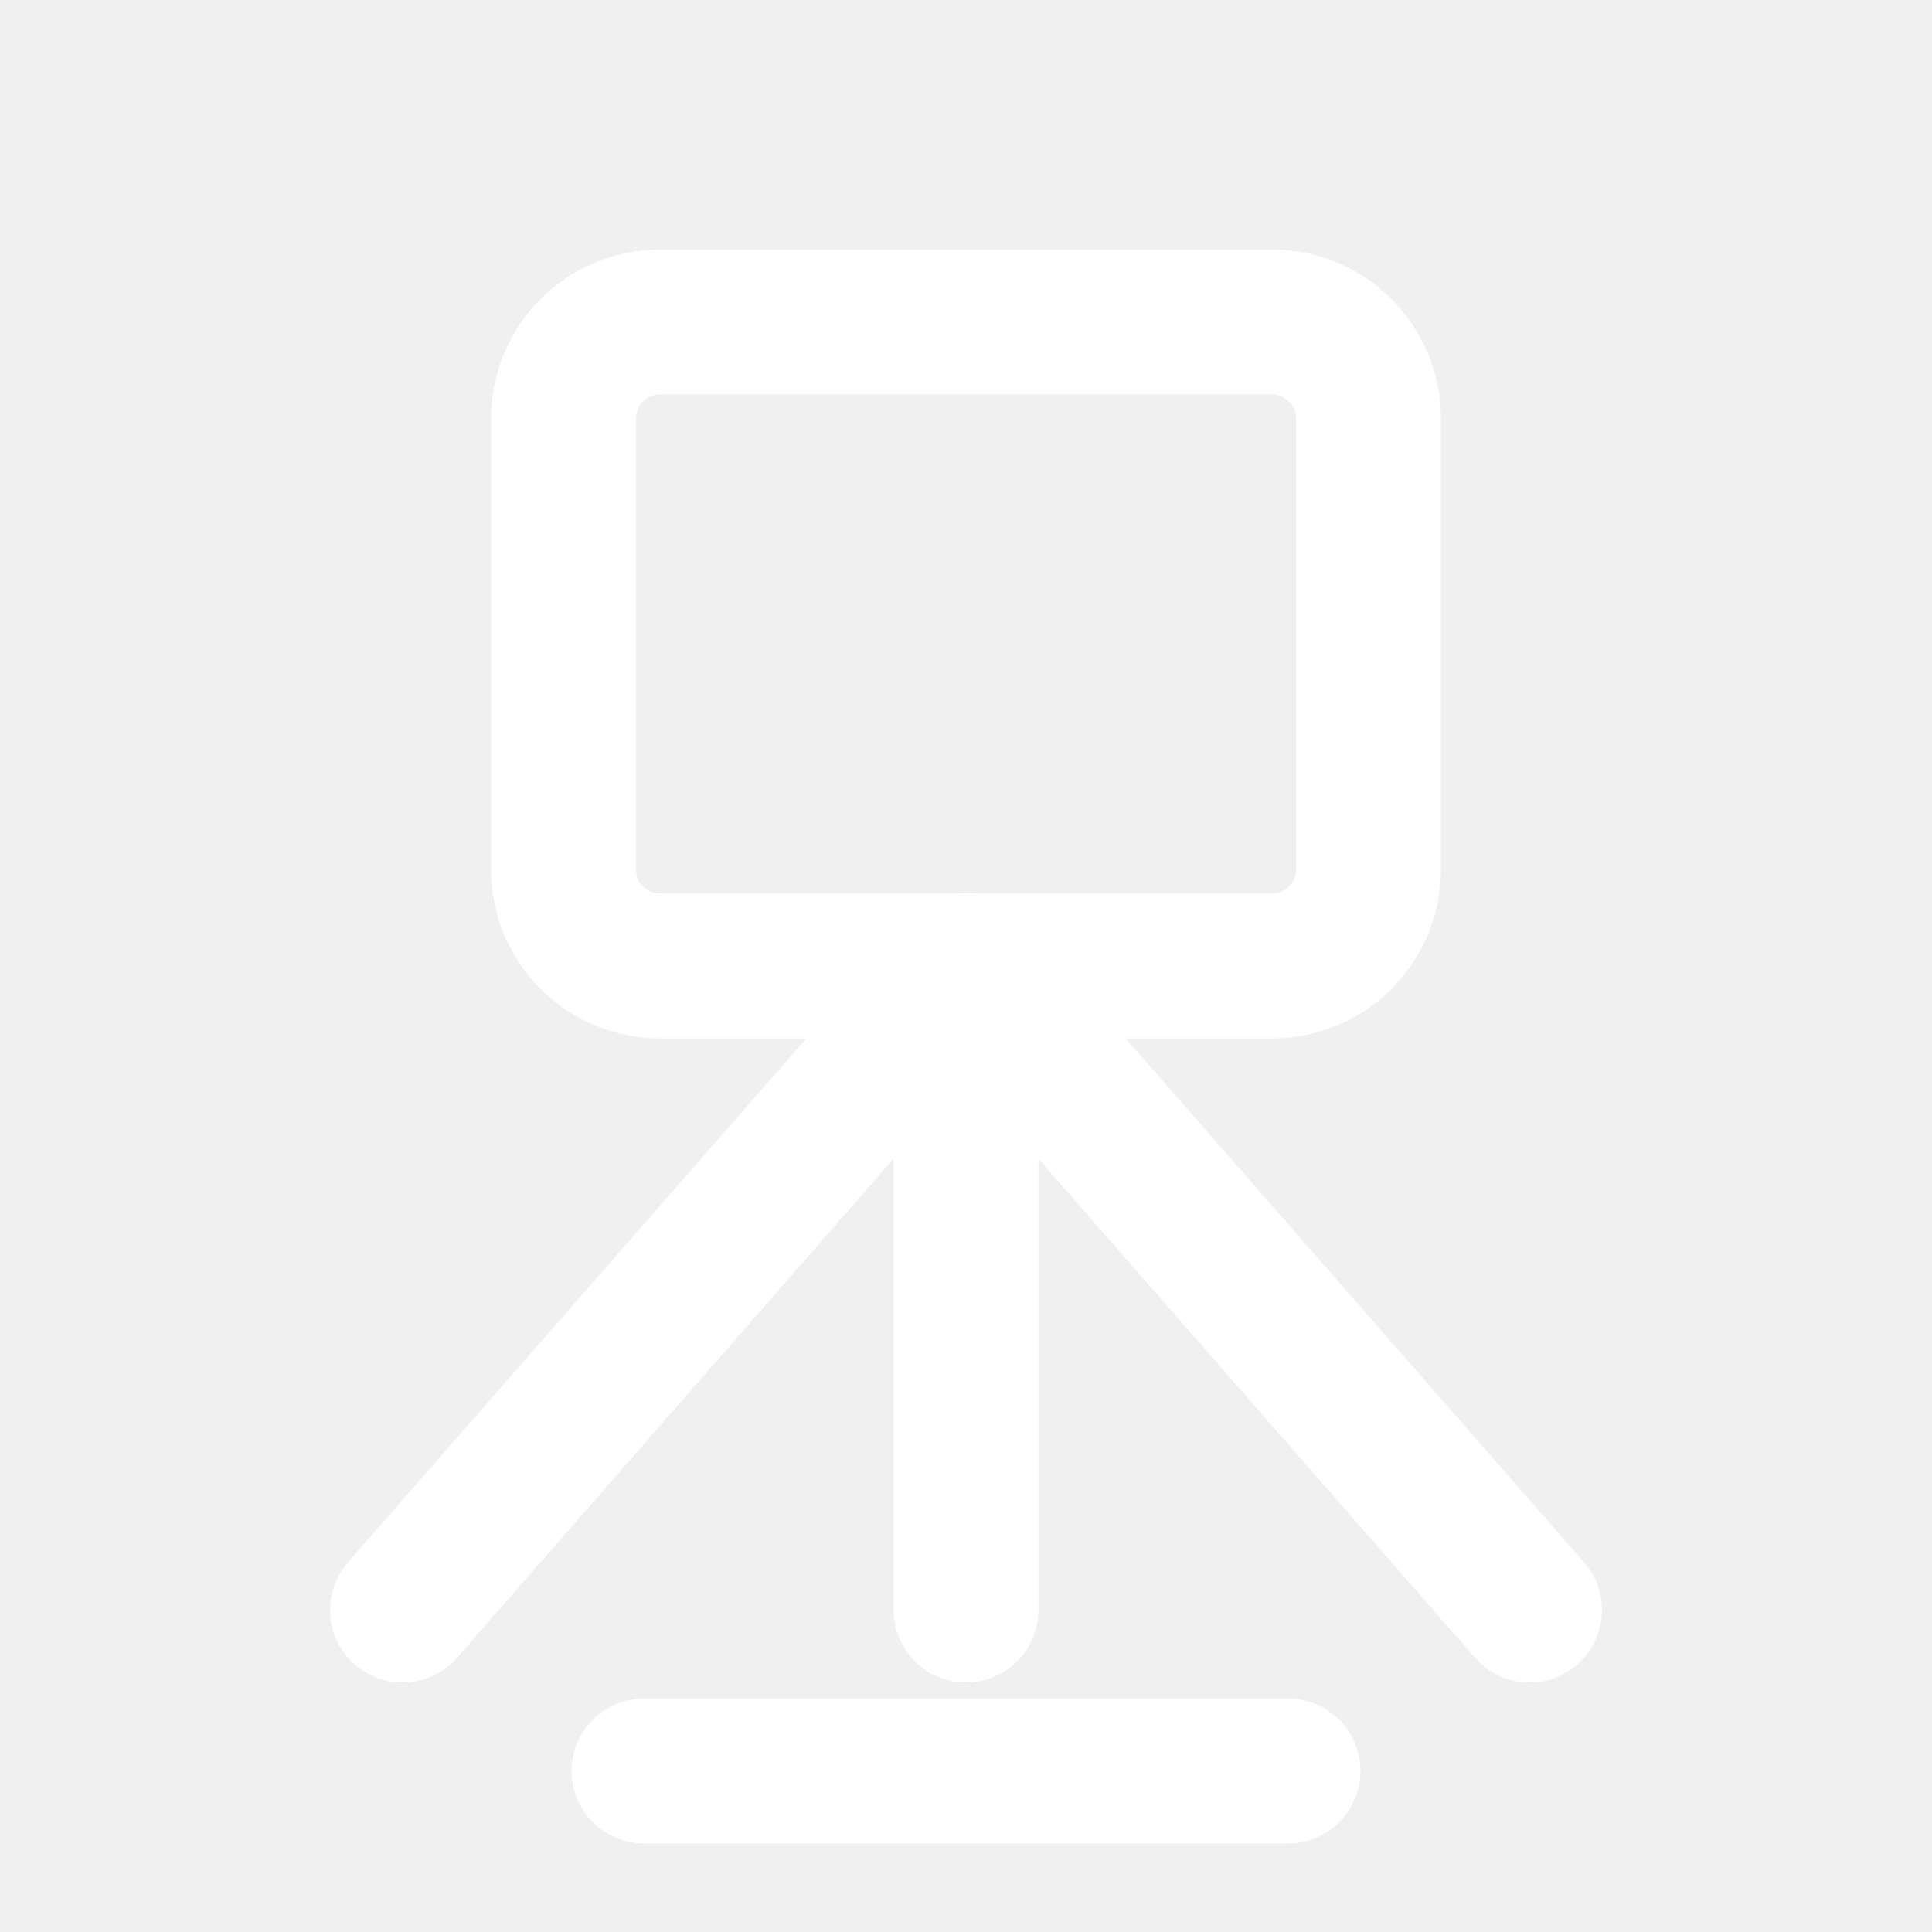
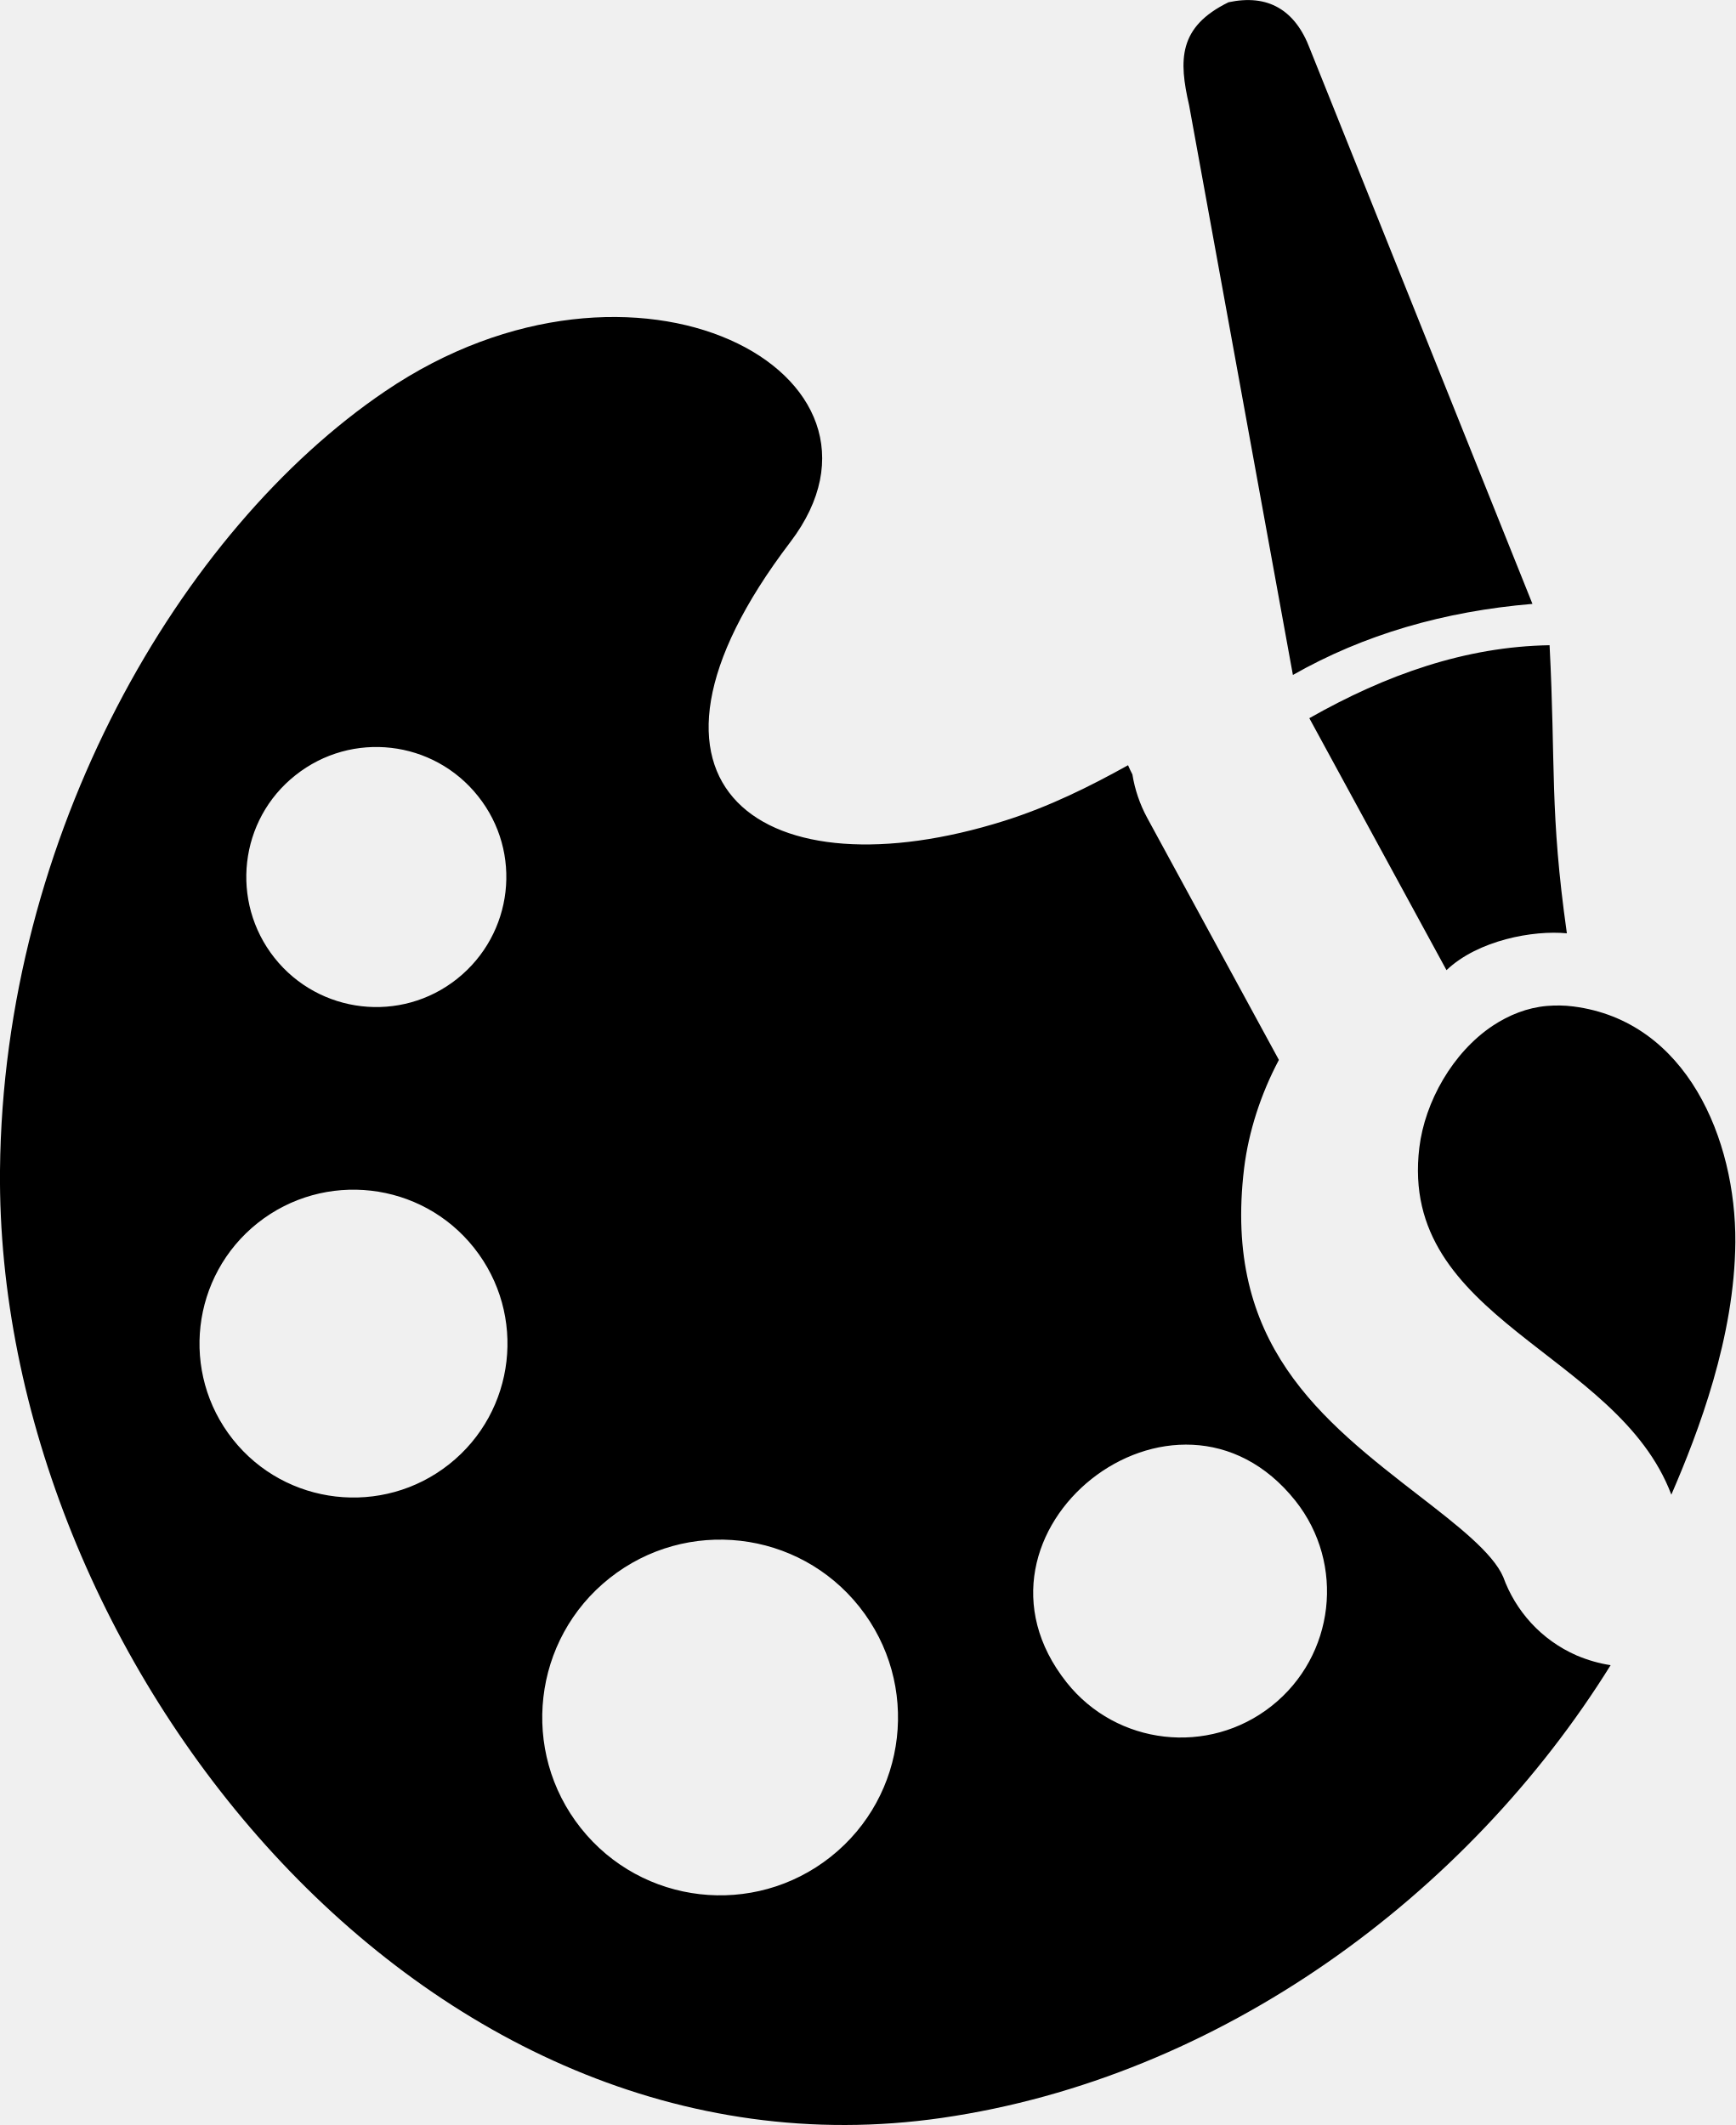
- <svg xmlns="http://www.w3.org/2000/svg" viewBox="0 0 24 24" fill="none" stroke="#ffffff" stroke-width="1.8" stroke-linecap="round" stroke-linejoin="round">
-   <rect x="7" y="4" width="10" height="8" rx="1.2" />
-   <path d="M5 20l7-8 7 8" />
-   <path d="M12 12v8" />
-   <path d="M8 22h8" />
+ <svg xmlns="http://www.w3.org/2000/svg" version="1.1" id="Layer_1" x="0px" y="0px" viewBox="0 0 100.33 122.88" style="enable-background:new 0 0 100.33 122.88" xml:space="preserve">
+   <style type="text/css">
+ 	.st0{fill-rule:evenodd;clip-rule:evenodd;}
+ </style>
+   <g>
+     <path class="st0" d="M54.45,122.47c16.11-2.33,30.4-12.87,38.67-26.18c-0.66-0.1-1.32-0.29-1.96-0.56 c-2.06-0.9-3.54-2.58-4.25-4.54c-0.6-1.4-2.7-3.02-4.75-4.61c-5.82-4.5-11.46-8.88-10.23-19.03c0.26-2.11,0.96-4.28,2.01-6.26 L66.33,47.3c-0.44-0.81-0.72-1.66-0.86-2.52c-0.09-0.18-0.18-0.35-0.25-0.53c-2.18,1.21-4.53,2.39-7.17,3.22 c-13.8,4.34-23.2-1.87-12.36-16.12c7.41-9.74-8.94-18.56-23.43-8.72C10.41,30.66,0.18,48.29,0,67.68 C-0.25,95.74,24.34,126.82,54.45,122.47L54.45,122.47z M96.63,86.43c-3.12-8.28-15.78-10.09-14.57-20.07 c0.32-2.64,1.92-5.5,4.25-7.05c0.94-0.62,1.99-1.04,3.12-1.14c0.5-0.04,1.01-0.04,1.54,0.03c6.55,0.84,9.4,7.69,9.36,13.63 C100.29,77.31,98.21,82.78,96.63,86.43L96.63,86.43L96.63,86.43z M88.6,34.92c-5.11,0.43-9.74,1.77-13.85,4.11l-6-32.94 c-0.6-2.61-0.64-4.53,2.28-5.96c1.13-0.24,2.1-0.14,2.89,0.32c0.78,0.45,1.39,1.24,1.82,2.39L88.6,34.92L88.6,34.92L88.6,34.92z M90.59,53.97c-1.93-0.19-5.13,0.39-6.96,2.13L75.7,41.53c4.44-2.52,9.03-4.14,13.89-4.22C89.95,44.28,89.59,46.91,90.59,53.97 L90.59,53.97L90.59,53.97z M15.87,55.39c2.58,3.25,7.31,3.8,10.56,1.21s3.8-7.31,1.21-10.56c-2.58-3.25-7.3-3.8-10.56-1.21 C13.83,47.4,13.29,52.13,15.87,55.39L15.87,55.39L15.87,55.39z M61.67,97.29c2.89,3.64,8.2,4.25,11.85,1.36 c3.66-2.9,4.27-8.21,1.38-11.86C68,78.11,54.77,88.59,61.67,97.29L61.67,97.29L61.67,97.29z M33.58,105.71 c3.53,4.45,10,5.19,14.45,1.66c4.45-3.53,5.19-10,1.66-14.45c-3.53-4.45-10-5.19-14.45-1.66S30.05,101.26,33.58,105.71 L33.58,105.71L33.58,105.71z M13.46,83.23c3.05,3.85,8.66,4.49,12.51,1.44c3.85-3.05,4.5-8.65,1.44-12.51 c-3.05-3.85-8.66-4.49-12.51-1.44C11.05,73.78,10.41,79.38,13.46,83.23L13.46,83.23L13.46,83.23z" />
+   </g>
</svg>
